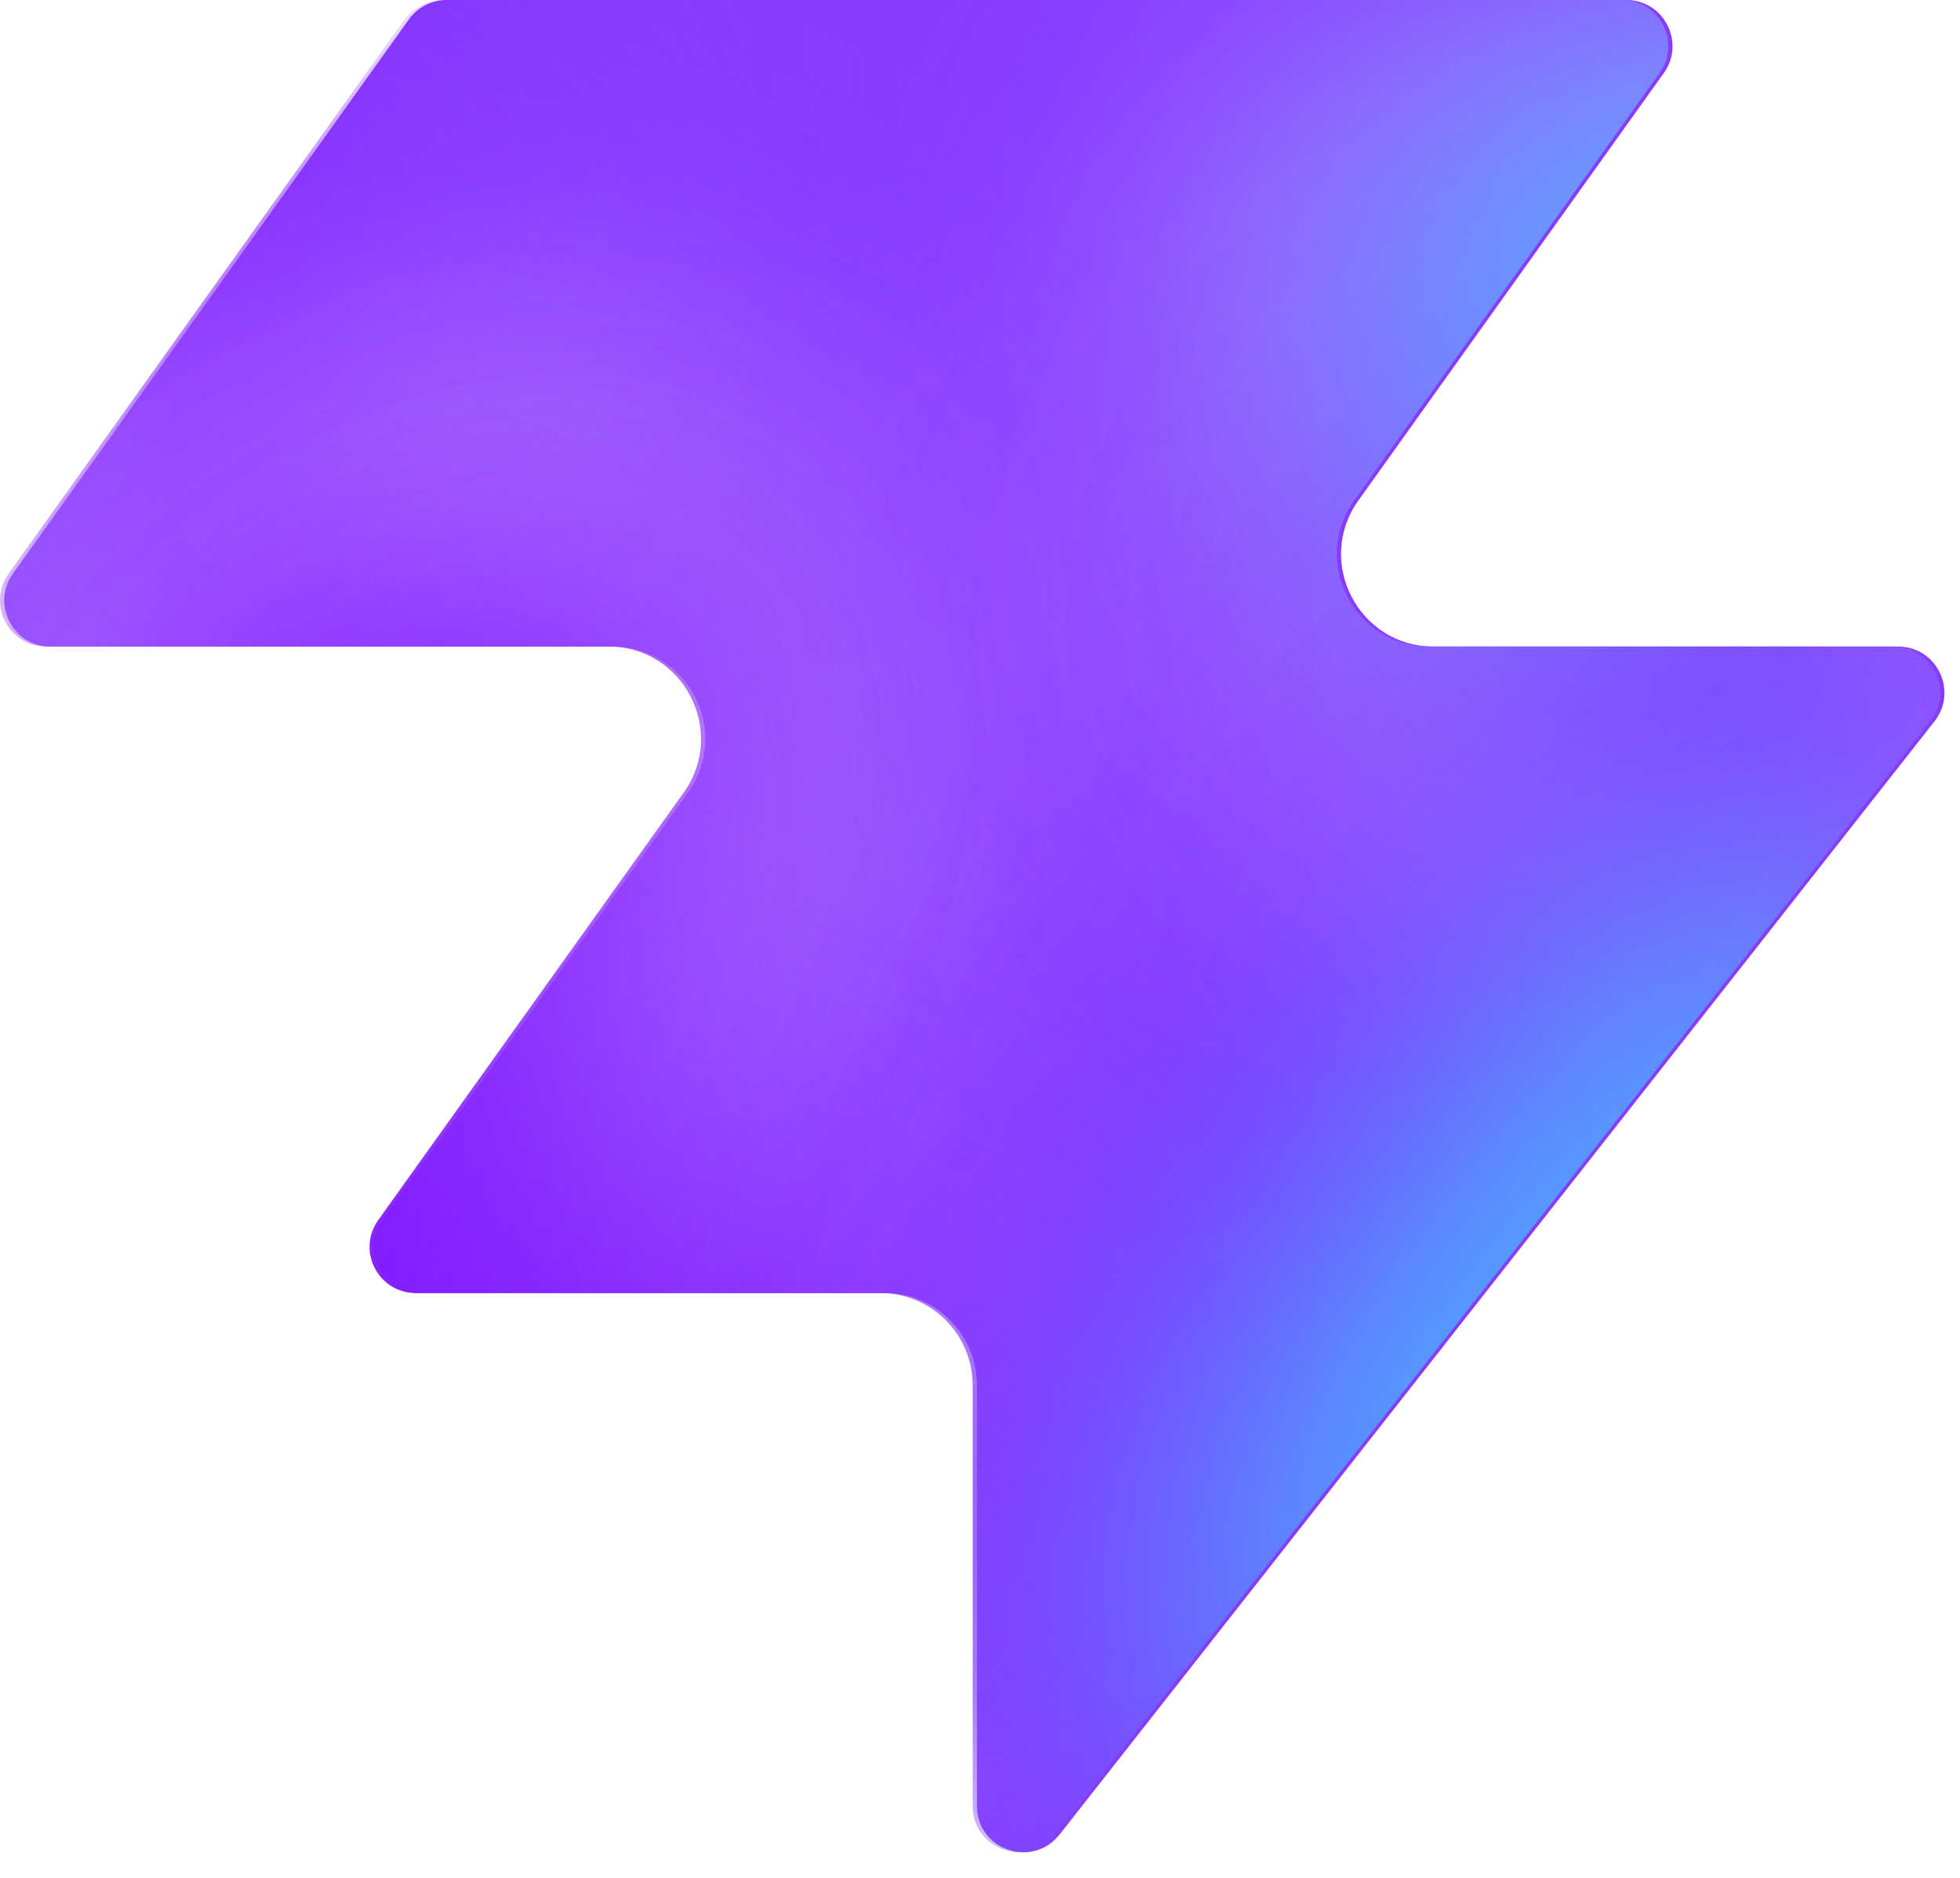
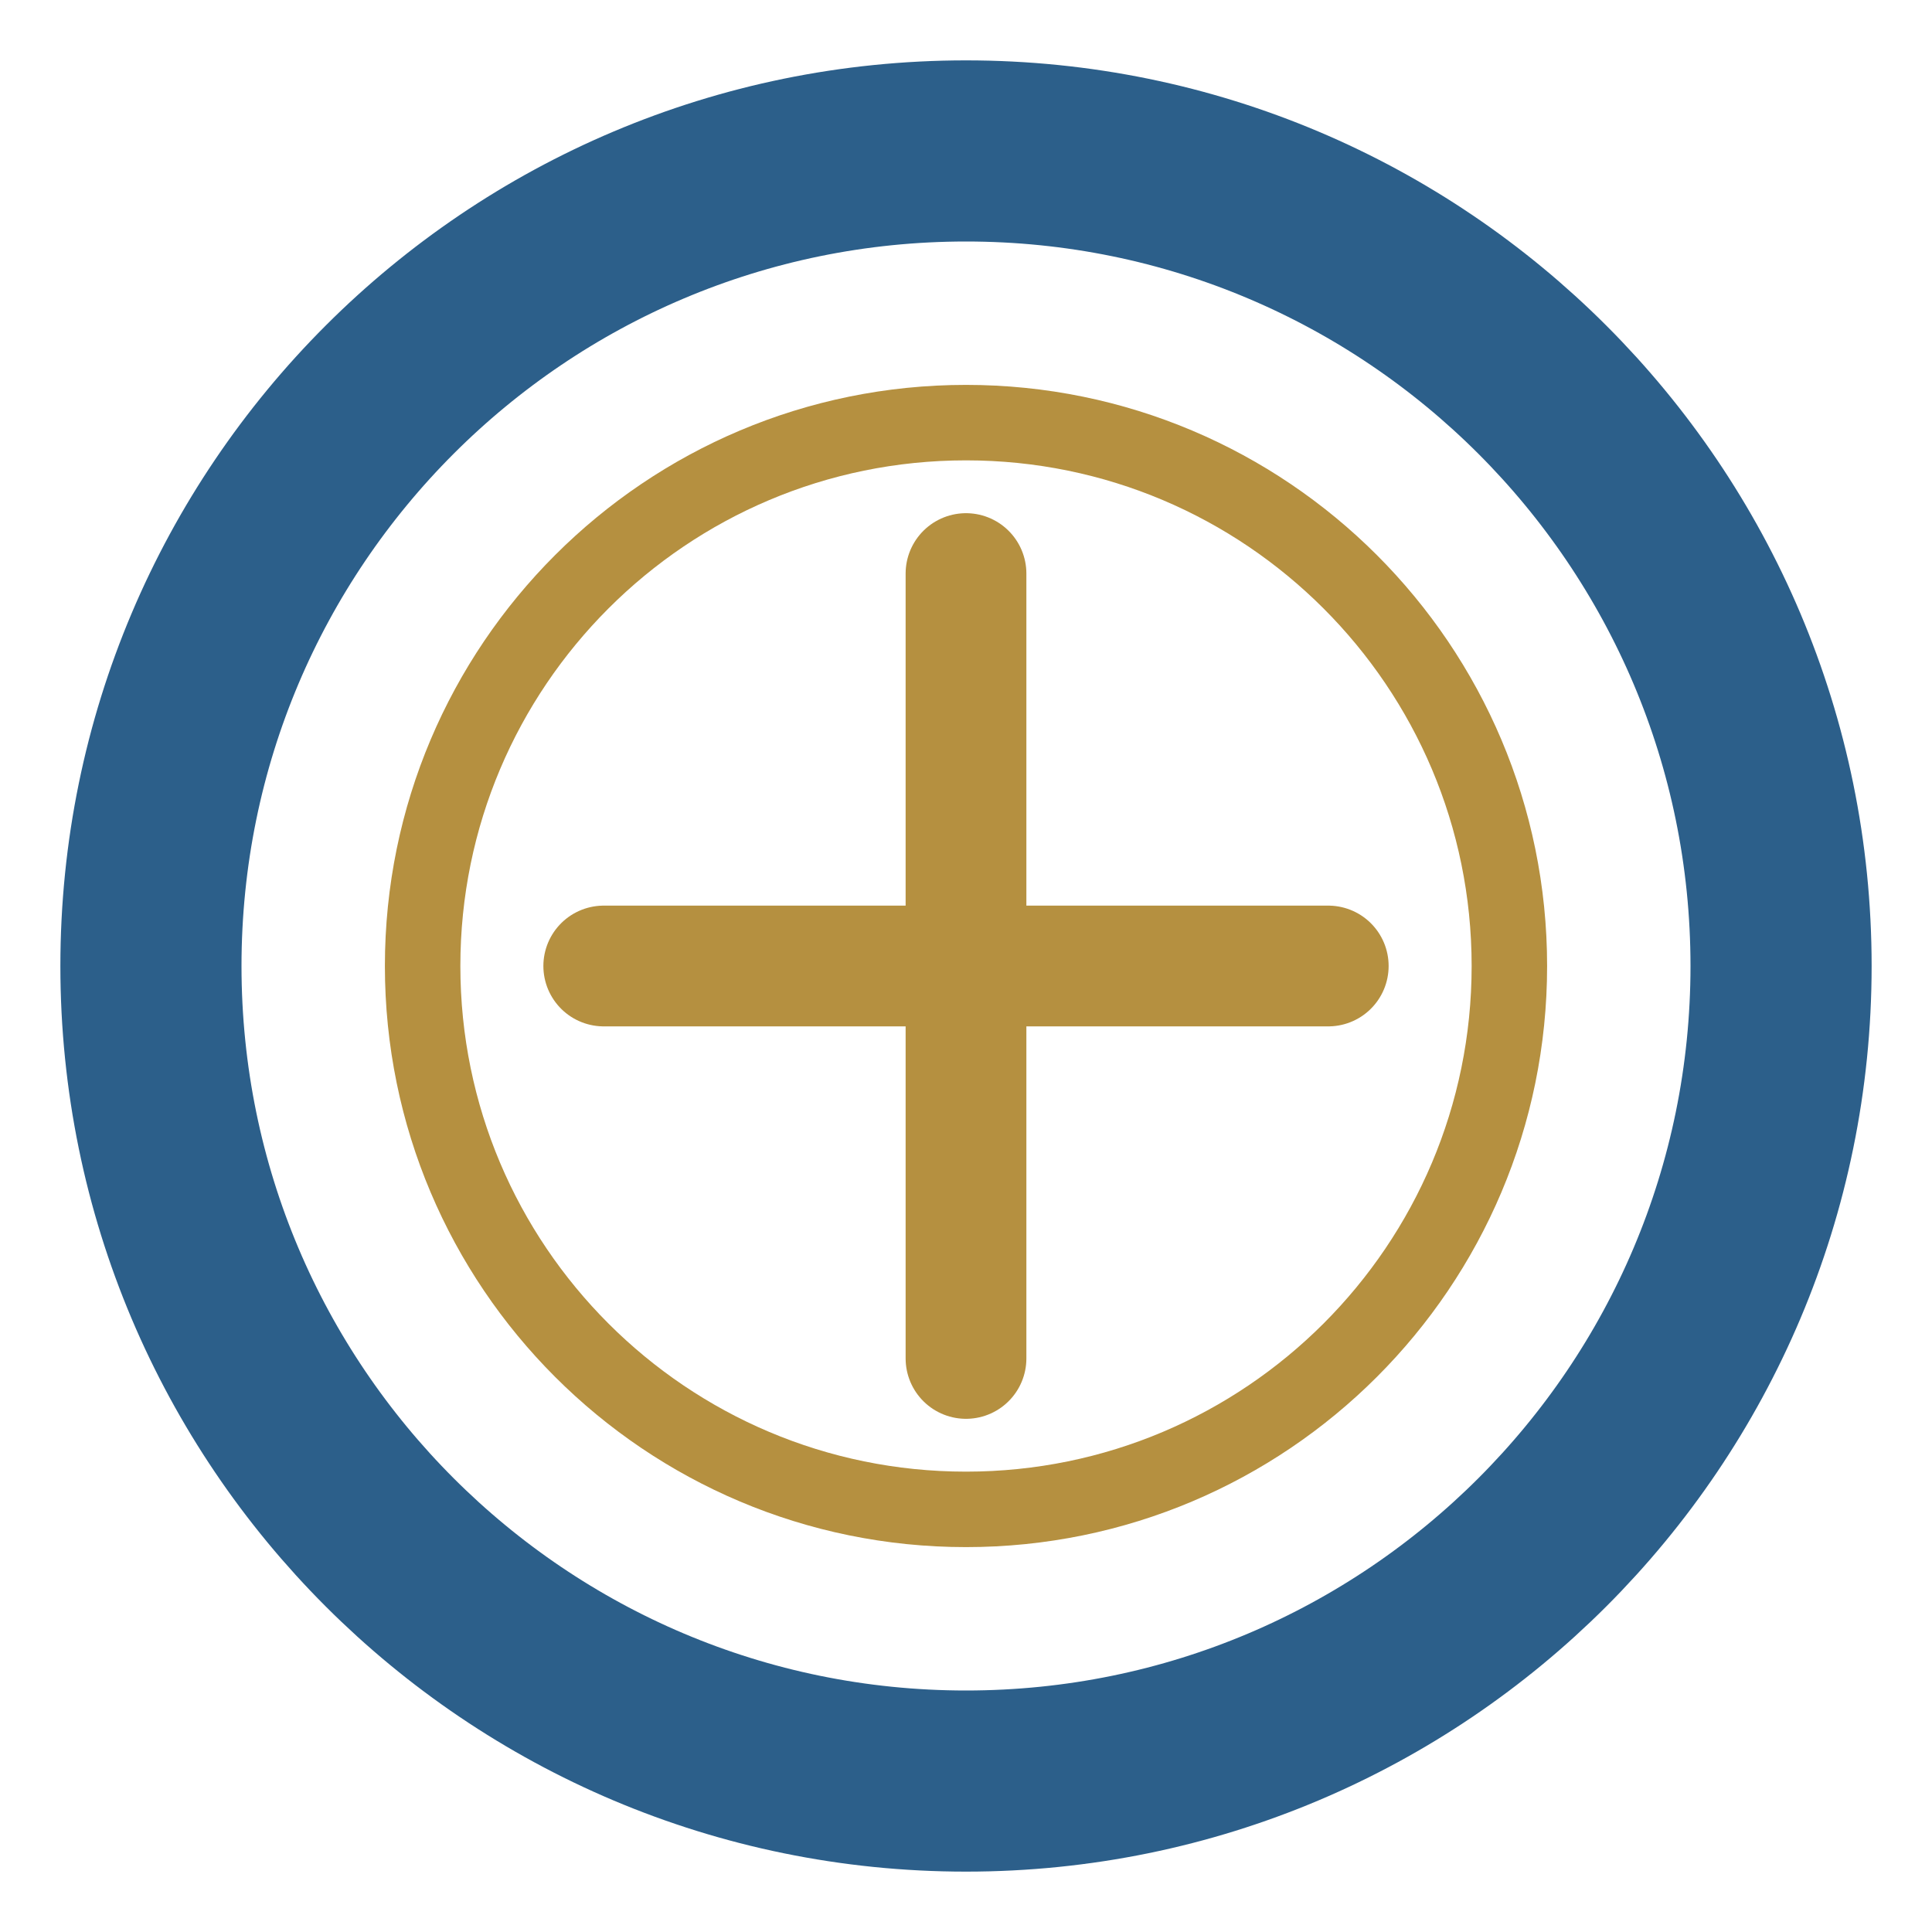
- <svg xmlns="http://www.w3.org/2000/svg" width="48" height="46" fill="none" viewBox="0 0 48 46">
-   <path fill="#863bff" d="M25.946 44.938c-.664.845-2.021.375-2.021-.698V33.937a2.26 2.26 0 0 0-2.262-2.262H10.287c-.92 0-1.456-1.04-.92-1.788l7.48-10.471c1.07-1.497 0-3.578-1.842-3.578H1.237c-.92 0-1.456-1.04-.92-1.788L10.013.474c.214-.297.556-.474.92-.474h28.894c.92 0 1.456 1.04.92 1.788l-7.48 10.471c-1.07 1.498 0 3.579 1.842 3.579h11.377c.943 0 1.473 1.088.89 1.83L25.947 44.94z" style="fill:#863bff;fill:color(display-p3 .525 .23 1);fill-opacity:1" />
-   <mask id="a" width="48" height="46" x="0" y="0" maskUnits="userSpaceOnUse" style="mask-type:alpha">
-     <path fill="#000" d="M25.842 44.938c-.664.844-2.021.375-2.021-.698V33.937a2.26 2.26 0 0 0-2.262-2.262H10.183c-.92 0-1.456-1.04-.92-1.788l7.48-10.471c1.07-1.498 0-3.579-1.842-3.579H1.133c-.92 0-1.456-1.04-.92-1.787L9.91.473c.214-.297.556-.474.92-.474h28.894c.92 0 1.456 1.04.92 1.788l-7.48 10.471c-1.07 1.498 0 3.578 1.842 3.578h11.377c.943 0 1.473 1.088.89 1.832L25.843 44.94z" style="fill:#000;fill-opacity:1" />
-   </mask>
-   <g mask="url(#a)">
-     <g filter="url(#b)">
-       <ellipse cx="5.508" cy="14.704" fill="#ede6ff" rx="5.508" ry="14.704" style="fill:#ede6ff;fill:color(display-p3 .927 .903 1);fill-opacity:1" transform="matrix(.00324 1 1 -.00324 -4.47 31.516)" />
-     </g>
-     <g filter="url(#c)">
-       <ellipse cx="10.399" cy="29.851" fill="#ede6ff" rx="10.399" ry="29.851" style="fill:#ede6ff;fill:color(display-p3 .927 .903 1);fill-opacity:1" transform="matrix(.00324 1 1 -.00324 -39.328 7.883)" />
-     </g>
-     <g filter="url(#d)">
-       <ellipse cx="5.508" cy="30.487" fill="#7e14ff" rx="5.508" ry="30.487" style="fill:#7e14ff;fill:color(display-p3 .492 .077 1);fill-opacity:1" transform="rotate(89.814 -25.913 -14.639)scale(1 -1)" />
-     </g>
-     <g filter="url(#e)">
-       <ellipse cx="5.508" cy="30.599" fill="#7e14ff" rx="5.508" ry="30.599" style="fill:#7e14ff;fill:color(display-p3 .492 .077 1);fill-opacity:1" transform="rotate(89.814 -32.644 -3.334)scale(1 -1)" />
-     </g>
-     <g filter="url(#f)">
-       <ellipse cx="5.508" cy="30.599" fill="#7e14ff" rx="5.508" ry="30.599" style="fill:#7e14ff;fill:color(display-p3 .492 .077 1);fill-opacity:1" transform="matrix(.00324 1 1 -.00324 -34.34 30.47)" />
-     </g>
-     <g filter="url(#g)">
-       <ellipse cx="14.072" cy="22.078" fill="#ede6ff" rx="14.072" ry="22.078" style="fill:#ede6ff;fill:color(display-p3 .927 .903 1);fill-opacity:1" transform="rotate(93.35 24.506 48.493)scale(-1 1)" />
-     </g>
-     <g filter="url(#h)">
-       <ellipse cx="3.47" cy="21.501" fill="#7e14ff" rx="3.47" ry="21.501" style="fill:#7e14ff;fill:color(display-p3 .492 .077 1);fill-opacity:1" transform="rotate(89.009 28.708 47.59)scale(-1 1)" />
-     </g>
-     <g filter="url(#i)">
-       <ellipse cx="3.47" cy="21.501" fill="#7e14ff" rx="3.47" ry="21.501" style="fill:#7e14ff;fill:color(display-p3 .492 .077 1);fill-opacity:1" transform="rotate(89.009 28.708 47.59)scale(-1 1)" />
-     </g>
-     <g filter="url(#j)">
-       <ellipse cx=".387" cy="8.972" fill="#7e14ff" rx="4.407" ry="29.108" style="fill:#7e14ff;fill:color(display-p3 .492 .077 1);fill-opacity:1" transform="rotate(39.51 .387 8.972)" />
-     </g>
-     <g filter="url(#k)">
-       <ellipse cx="47.523" cy="-6.092" fill="#7e14ff" rx="4.407" ry="29.108" style="fill:#7e14ff;fill:color(display-p3 .492 .077 1);fill-opacity:1" transform="rotate(37.892 47.523 -6.092)" />
-     </g>
-     <g filter="url(#l)">
-       <ellipse cx="41.412" cy="6.333" fill="#47bfff" rx="5.971" ry="9.665" style="fill:#47bfff;fill:color(display-p3 .28 .748 1);fill-opacity:1" transform="rotate(37.892 41.412 6.333)" />
-     </g>
-     <g filter="url(#m)">
-       <ellipse cx="-1.879" cy="38.332" fill="#7e14ff" rx="4.407" ry="29.108" style="fill:#7e14ff;fill:color(display-p3 .492 .077 1);fill-opacity:1" transform="rotate(37.892 -1.88 38.332)" />
-     </g>
-     <g filter="url(#n)">
-       <ellipse cx="-1.879" cy="38.332" fill="#7e14ff" rx="4.407" ry="29.108" style="fill:#7e14ff;fill:color(display-p3 .492 .077 1);fill-opacity:1" transform="rotate(37.892 -1.88 38.332)" />
-     </g>
-     <g filter="url(#o)">
-       <ellipse cx="35.651" cy="29.907" fill="#7e14ff" rx="4.407" ry="29.108" style="fill:#7e14ff;fill:color(display-p3 .492 .077 1);fill-opacity:1" transform="rotate(37.892 35.651 29.907)" />
-     </g>
-     <g filter="url(#p)">
-       <ellipse cx="38.418" cy="32.4" fill="#47bfff" rx="5.971" ry="15.297" style="fill:#47bfff;fill:color(display-p3 .28 .748 1);fill-opacity:1" transform="rotate(37.892 38.418 32.4)" />
-     </g>
-   </g>
-   <defs>
-     <filter id="b" width="60.045" height="41.654" x="-19.77" y="16.149" color-interpolation-filters="sRGB" filterUnits="userSpaceOnUse">
-       <feFlood flood-opacity="0" result="BackgroundImageFix" />
-       <feBlend in="SourceGraphic" in2="BackgroundImageFix" result="shape" />
-       <feGaussianBlur result="effect1_foregroundBlur_2002_17158" stdDeviation="7.659" />
-     </filter>
-     <filter id="c" width="90.34" height="51.437" x="-54.613" y="-7.533" color-interpolation-filters="sRGB" filterUnits="userSpaceOnUse">
-       <feFlood flood-opacity="0" result="BackgroundImageFix" />
-       <feBlend in="SourceGraphic" in2="BackgroundImageFix" result="shape" />
-       <feGaussianBlur result="effect1_foregroundBlur_2002_17158" stdDeviation="7.659" />
-     </filter>
-     <filter id="d" width="79.355" height="29.4" x="-49.64" y="2.03" color-interpolation-filters="sRGB" filterUnits="userSpaceOnUse">
-       <feFlood flood-opacity="0" result="BackgroundImageFix" />
-       <feBlend in="SourceGraphic" in2="BackgroundImageFix" result="shape" />
-       <feGaussianBlur result="effect1_foregroundBlur_2002_17158" stdDeviation="4.596" />
-     </filter>
-     <filter id="e" width="79.579" height="29.4" x="-45.045" y="20.029" color-interpolation-filters="sRGB" filterUnits="userSpaceOnUse">
-       <feFlood flood-opacity="0" result="BackgroundImageFix" />
-       <feBlend in="SourceGraphic" in2="BackgroundImageFix" result="shape" />
-       <feGaussianBlur result="effect1_foregroundBlur_2002_17158" stdDeviation="4.596" />
-     </filter>
-     <filter id="f" width="79.579" height="29.4" x="-43.513" y="21.178" color-interpolation-filters="sRGB" filterUnits="userSpaceOnUse">
-       <feFlood flood-opacity="0" result="BackgroundImageFix" />
-       <feBlend in="SourceGraphic" in2="BackgroundImageFix" result="shape" />
-       <feGaussianBlur result="effect1_foregroundBlur_2002_17158" stdDeviation="4.596" />
-     </filter>
-     <filter id="g" width="74.749" height="58.852" x="15.756" y="-17.901" color-interpolation-filters="sRGB" filterUnits="userSpaceOnUse">
-       <feFlood flood-opacity="0" result="BackgroundImageFix" />
-       <feBlend in="SourceGraphic" in2="BackgroundImageFix" result="shape" />
-       <feGaussianBlur result="effect1_foregroundBlur_2002_17158" stdDeviation="7.659" />
-     </filter>
-     <filter id="h" width="61.377" height="25.362" x="23.548" y="2.284" color-interpolation-filters="sRGB" filterUnits="userSpaceOnUse">
-       <feFlood flood-opacity="0" result="BackgroundImageFix" />
-       <feBlend in="SourceGraphic" in2="BackgroundImageFix" result="shape" />
-       <feGaussianBlur result="effect1_foregroundBlur_2002_17158" stdDeviation="4.596" />
-     </filter>
-     <filter id="i" width="61.377" height="25.362" x="23.548" y="2.284" color-interpolation-filters="sRGB" filterUnits="userSpaceOnUse">
-       <feFlood flood-opacity="0" result="BackgroundImageFix" />
-       <feBlend in="SourceGraphic" in2="BackgroundImageFix" result="shape" />
-       <feGaussianBlur result="effect1_foregroundBlur_2002_17158" stdDeviation="4.596" />
-     </filter>
-     <filter id="j" width="56.045" height="63.649" x="-27.636" y="-22.853" color-interpolation-filters="sRGB" filterUnits="userSpaceOnUse">
-       <feFlood flood-opacity="0" result="BackgroundImageFix" />
-       <feBlend in="SourceGraphic" in2="BackgroundImageFix" result="shape" />
-       <feGaussianBlur result="effect1_foregroundBlur_2002_17158" stdDeviation="4.596" />
-     </filter>
-     <filter id="k" width="54.814" height="64.646" x="20.116" y="-38.415" color-interpolation-filters="sRGB" filterUnits="userSpaceOnUse">
-       <feFlood flood-opacity="0" result="BackgroundImageFix" />
-       <feBlend in="SourceGraphic" in2="BackgroundImageFix" result="shape" />
-       <feGaussianBlur result="effect1_foregroundBlur_2002_17158" stdDeviation="4.596" />
-     </filter>
-     <filter id="l" width="33.541" height="35.313" x="24.641" y="-11.323" color-interpolation-filters="sRGB" filterUnits="userSpaceOnUse">
-       <feFlood flood-opacity="0" result="BackgroundImageFix" />
-       <feBlend in="SourceGraphic" in2="BackgroundImageFix" result="shape" />
-       <feGaussianBlur result="effect1_foregroundBlur_2002_17158" stdDeviation="4.596" />
-     </filter>
-     <filter id="m" width="54.814" height="64.646" x="-29.286" y="6.009" color-interpolation-filters="sRGB" filterUnits="userSpaceOnUse">
-       <feFlood flood-opacity="0" result="BackgroundImageFix" />
-       <feBlend in="SourceGraphic" in2="BackgroundImageFix" result="shape" />
-       <feGaussianBlur result="effect1_foregroundBlur_2002_17158" stdDeviation="4.596" />
-     </filter>
-     <filter id="n" width="54.814" height="64.646" x="-29.286" y="6.009" color-interpolation-filters="sRGB" filterUnits="userSpaceOnUse">
-       <feFlood flood-opacity="0" result="BackgroundImageFix" />
-       <feBlend in="SourceGraphic" in2="BackgroundImageFix" result="shape" />
-       <feGaussianBlur result="effect1_foregroundBlur_2002_17158" stdDeviation="4.596" />
-     </filter>
-     <filter id="o" width="54.814" height="64.646" x="8.244" y="-2.416" color-interpolation-filters="sRGB" filterUnits="userSpaceOnUse">
-       <feFlood flood-opacity="0" result="BackgroundImageFix" />
-       <feBlend in="SourceGraphic" in2="BackgroundImageFix" result="shape" />
-       <feGaussianBlur result="effect1_foregroundBlur_2002_17158" stdDeviation="4.596" />
-     </filter>
-     <filter id="p" width="39.409" height="43.623" x="18.713" y="10.588" color-interpolation-filters="sRGB" filterUnits="userSpaceOnUse">
-       <feFlood flood-opacity="0" result="BackgroundImageFix" />
-       <feBlend in="SourceGraphic" in2="BackgroundImageFix" result="shape" />
-       <feGaussianBlur result="effect1_foregroundBlur_2002_17158" stdDeviation="4.596" />
-     </filter>
-   </defs>
+ <svg xmlns="http://www.w3.org/2000/svg" viewBox="0 0 32 32" fill="none">
+   <circle cx="16" cy="16" r="13.5" stroke="#2c5f8a" stroke-width="3" />
+   <circle cx="16" cy="16" r="9" stroke="#b59040" stroke-width="1.25" />
+   <line x1="16" y1="9.5" x2="16" y2="22.5" stroke="#b59040" stroke-width="2" stroke-linecap="round" />
+   <line x1="10" y1="16" x2="22" y2="16" stroke="#b59040" stroke-width="2" stroke-linecap="round" />
</svg>
